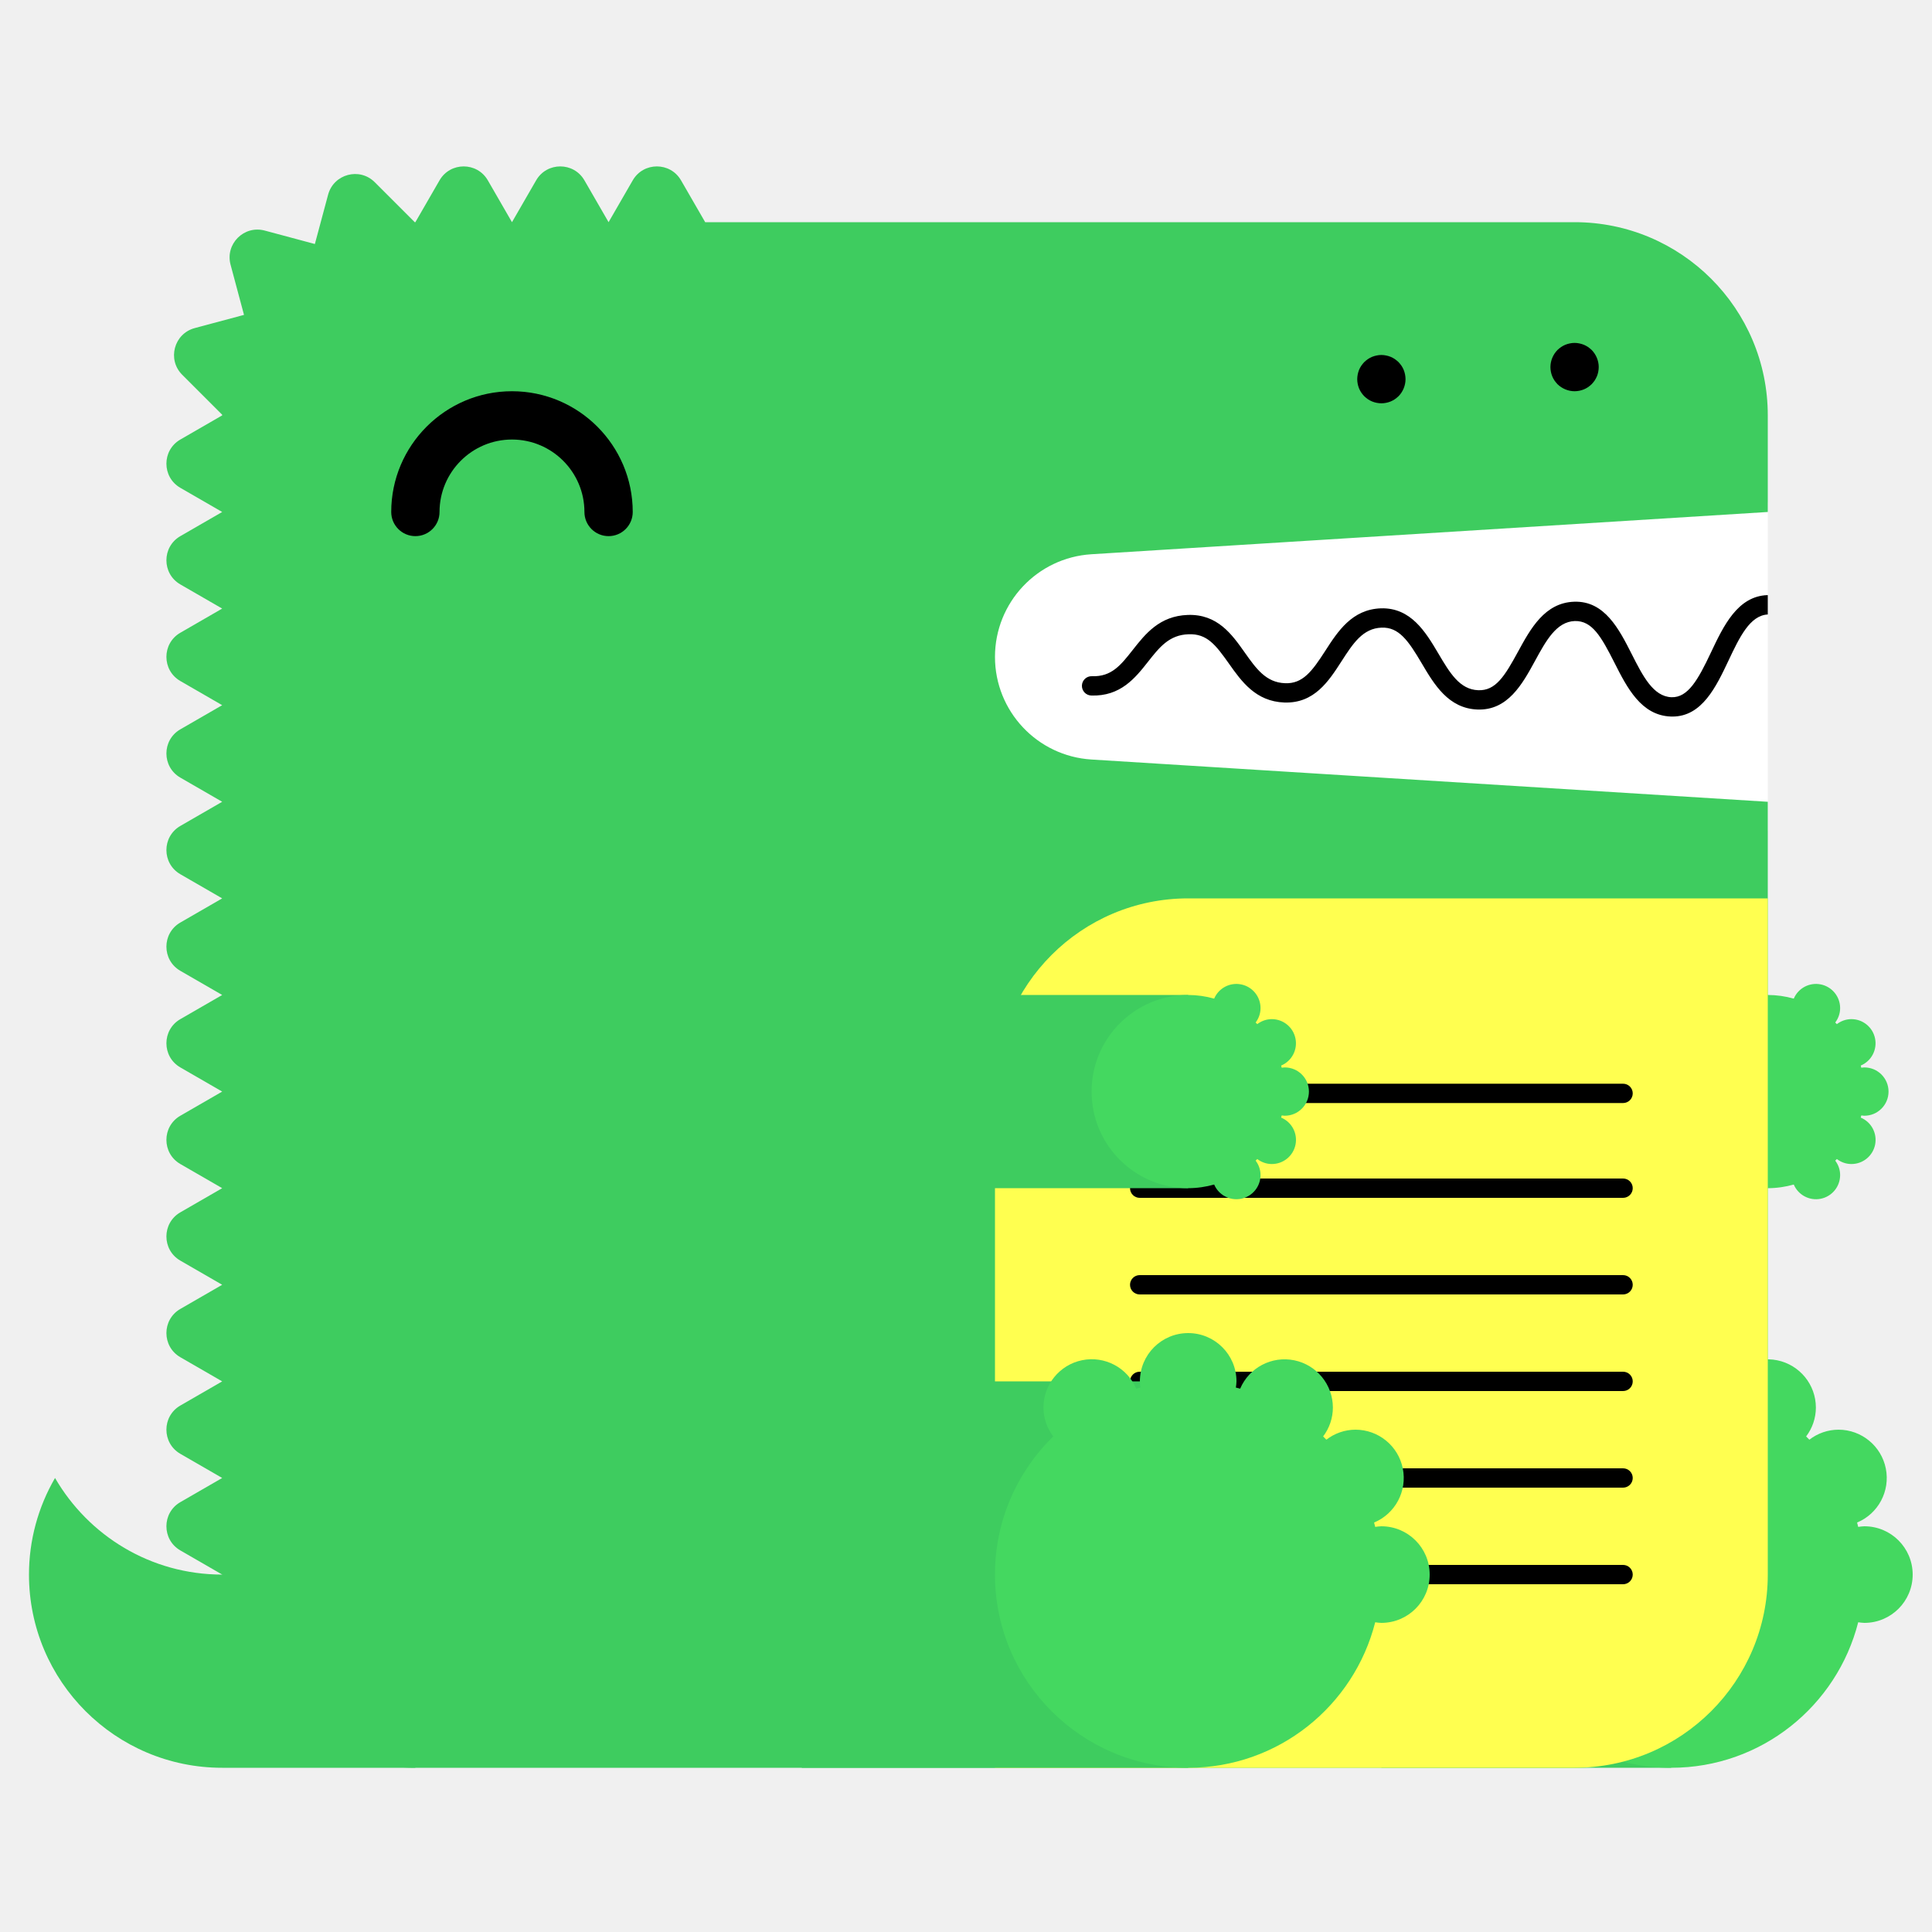
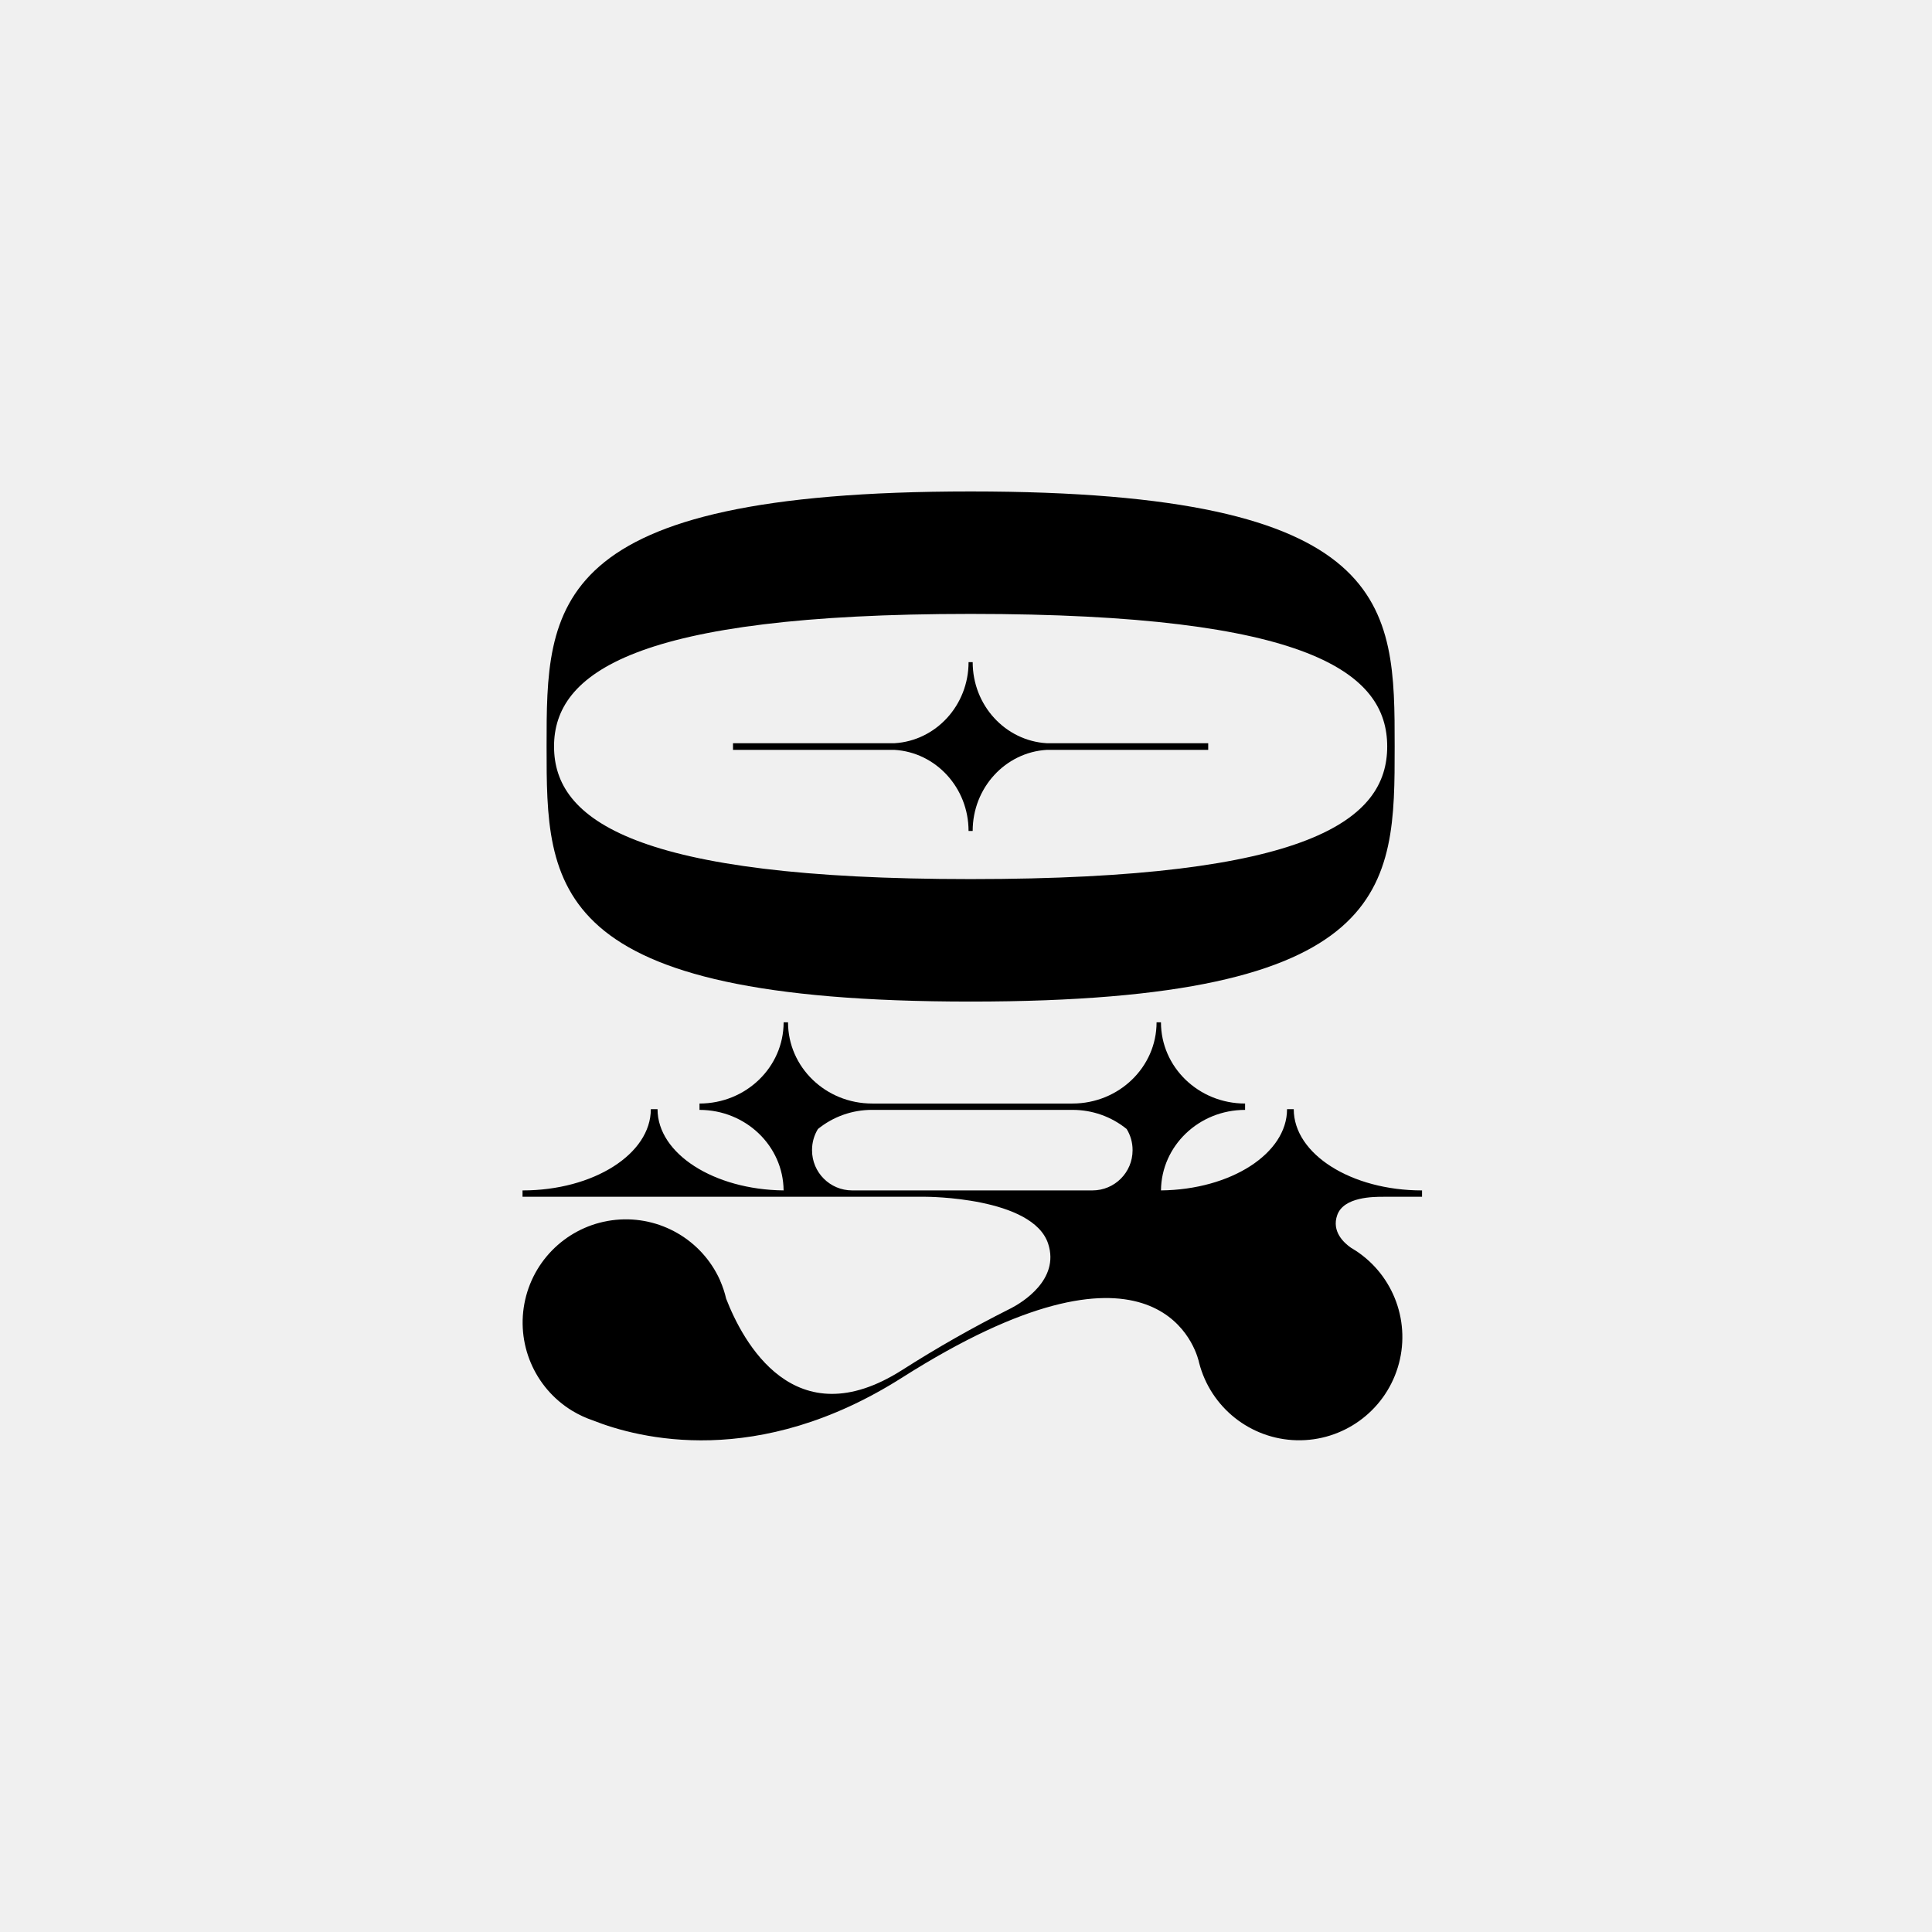
- <svg xmlns="http://www.w3.org/2000/svg" width="200" height="200" viewBox="0 0 200 200">
-   <g fill="none" fill-rule="evenodd">
-     <path fill="#FFF" d="M99 52h84v34H99z" />
-     <path d="M23 163c-7.398 0-13.843-4.027-17.303-10A19.886 19.886 0 0 0 3 163c0 11.046 8.954 20 20 20h20v-20H23z" fill="#3ECC5F" />
-     <path d="M112.98 57.376L183 53V43c0-11.046-8.954-20-20-20H73l-2.5-4.33c-1.112-1.925-3.889-1.925-5 0L63 23l-2.5-4.33c-1.111-1.925-3.889-1.925-5 0L53 23l-2.5-4.33c-1.111-1.925-3.889-1.925-5 0L43 23c-.022 0-.042.003-.065.003l-4.142-4.141c-1.57-1.571-4.252-.853-4.828 1.294l-1.369 5.104-5.192-1.392c-2.148-.575-4.111 1.389-3.535 3.536l1.39 5.193-5.102 1.367c-2.148.576-2.867 3.259-1.296 4.83l4.142 4.142c0 .021-.003.042-.003.064l-4.33 2.5c-1.925 1.111-1.925 3.889 0 5L23 53l-4.33 2.5c-1.925 1.111-1.925 3.889 0 5L23 63l-4.33 2.5c-1.925 1.111-1.925 3.889 0 5L23 73l-4.33 2.5c-1.925 1.111-1.925 3.889 0 5L23 83l-4.33 2.5c-1.925 1.111-1.925 3.889 0 5L23 93l-4.33 2.5c-1.925 1.111-1.925 3.889 0 5L23 103l-4.33 2.5c-1.925 1.111-1.925 3.889 0 5L23 113l-4.33 2.5c-1.925 1.111-1.925 3.889 0 5L23 123l-4.33 2.5c-1.925 1.111-1.925 3.889 0 5L23 133l-4.33 2.5c-1.925 1.111-1.925 3.889 0 5L23 143l-4.33 2.5c-1.925 1.111-1.925 3.889 0 5L23 153l-4.33 2.5c-1.925 1.111-1.925 3.889 0 5L23 163c0 11.046 8.954 20 20 20h120c11.046 0 20-8.954 20-20V83l-70.02-4.376A10.645 10.645 0 0 1 103 68c0-5.621 4.37-10.273 9.98-10.624" fill="#3ECC5F" />
-     <path fill="#3ECC5F" d="M143 183h30v-40h-30z" />
-     <path d="M193 158c-.219 0-.428.037-.639.064-.038-.15-.074-.301-.116-.451A5 5 0 0 0 190.32 148a4.96 4.96 0 0 0-3.016 1.036 26.531 26.531 0 0 0-.335-.336 4.955 4.955 0 0 0 1.011-2.987 5 5 0 0 0-9.599-1.959c-.148-.042-.297-.077-.445-.115.027-.211.064-.42.064-.639a5 5 0 0 0-5-5 5 5 0 0 0-5 5c0 .219.037.428.064.639-.148.038-.297.073-.445.115a4.998 4.998 0 0 0-9.599 1.959c0 1.125.384 2.151 1.011 2.987-3.717 3.632-6.031 8.693-6.031 14.3 0 11.046 8.954 20 20 20 9.339 0 17.16-6.41 19.361-15.064.211.027.42.064.639.064a5 5 0 0 0 5-5 5 5 0 0 0-5-5" fill="#44D860" />
-     <path fill="#3ECC5F" d="M153 123h30v-20h-30z" />
-     <path d="M193 115.5a2.5 2.5 0 1 0 0-5c-.109 0-.214.019-.319.032-.02-.075-.037-.15-.058-.225a2.501 2.501 0 0 0-.963-4.807c-.569 0-1.088.197-1.508.518a6.653 6.653 0 0 0-.168-.168c.314-.417.506-.931.506-1.494a2.5 2.5 0 0 0-4.8-.979A9.987 9.987 0 0 0 183 103c-5.522 0-10 4.478-10 10s4.478 10 10 10c.934 0 1.833-.138 2.69-.377a2.5 2.5 0 0 0 4.8-.979c0-.563-.192-1.077-.506-1.494.057-.055.113-.111.168-.168.42.321.939.518 1.508.518a2.5 2.5 0 0 0 .963-4.807c.021-.074.038-.15.058-.225.105.013.21.032.319.032" fill="#44D860" />
-     <path d="M63 55.5a2.5 2.5 0 0 1-2.5-2.5c0-4.136-3.364-7.5-7.5-7.5s-7.5 3.364-7.5 7.5a2.5 2.5 0 1 1-5 0c0-6.893 5.607-12.5 12.5-12.5S65.5 46.107 65.5 53a2.5 2.5 0 0 1-2.5 2.5" fill="#000" />
-     <path d="M103 183h60c11.046 0 20-8.954 20-20V93h-60c-11.046 0-20 8.954-20 20v70z" fill="#FFFF50" />
-     <path d="M168.02 124h-50.04a1 1 0 1 1 0-2h50.04a1 1 0 1 1 0 2m0 20h-50.04a1 1 0 1 1 0-2h50.04a1 1 0 1 1 0 2m0 20h-50.04a1 1 0 1 1 0-2h50.04a1 1 0 1 1 0 2m0-49.814h-50.04a1 1 0 1 1 0-2h50.04a1 1 0 1 1 0 2m0 19.814h-50.04a1 1 0 1 1 0-2h50.04a1 1 0 1 1 0 2m0 20h-50.04a1 1 0 1 1 0-2h50.04a1 1 0 1 1 0 2M183 61.611c-.012 0-.022-.006-.034-.005-3.09.105-4.552 3.196-5.842 5.923-1.346 2.85-2.387 4.703-4.093 4.647-1.889-.068-2.969-2.202-4.113-4.46-1.314-2.594-2.814-5.536-5.963-5.426-3.046.104-4.513 2.794-5.807 5.167-1.377 2.528-2.314 4.065-4.121 3.994-1.927-.07-2.951-1.805-4.136-3.813-1.321-2.236-2.848-4.75-5.936-4.664-2.994.103-4.465 2.385-5.763 4.4-1.373 2.13-2.335 3.428-4.165 3.351-1.973-.07-2.992-1.51-4.171-3.177-1.324-1.873-2.816-3.993-5.895-3.89-2.928.1-4.399 1.97-5.696 3.618-1.232 1.564-2.194 2.802-4.229 2.724a1 1 0 0 0-.072 2c3.017.101 4.545-1.8 5.872-3.487 1.177-1.496 2.193-2.787 4.193-2.855 1.926-.082 2.829 1.115 4.195 3.045 1.297 1.834 2.769 3.914 5.731 4.021 3.103.104 4.596-2.215 5.918-4.267 1.182-1.834 2.202-3.417 4.15-3.484 1.793-.067 2.769 1.35 4.145 3.681 1.297 2.197 2.766 4.686 5.787 4.796 3.125.108 4.634-2.62 5.949-5.035 1.139-2.088 2.214-4.06 4.119-4.126 1.793-.042 2.728 1.595 4.111 4.33 1.292 2.553 2.757 5.445 5.825 5.556l.169.003c3.064 0 4.518-3.075 5.805-5.794 1.139-2.41 2.217-4.68 4.067-4.773v-2z" fill="#000" />
-     <path fill="#3ECC5F" d="M83 183h40v-40H83z" />
-     <path d="M143 158c-.219 0-.428.037-.639.064-.038-.15-.074-.301-.116-.451A5 5 0 0 0 140.32 148a4.96 4.96 0 0 0-3.016 1.036 26.531 26.531 0 0 0-.335-.336 4.955 4.955 0 0 0 1.011-2.987 5 5 0 0 0-9.599-1.959c-.148-.042-.297-.077-.445-.115.027-.211.064-.42.064-.639a5 5 0 0 0-5-5 5 5 0 0 0-5 5c0 .219.037.428.064.639-.148.038-.297.073-.445.115a4.998 4.998 0 0 0-9.599 1.959c0 1.125.384 2.151 1.011 2.987-3.717 3.632-6.031 8.693-6.031 14.3 0 11.046 8.954 20 20 20 9.339 0 17.16-6.41 19.361-15.064.211.027.42.064.639.064a5 5 0 0 0 5-5 5 5 0 0 0-5-5" fill="#44D860" />
-     <path fill="#3ECC5F" d="M83 123h40v-20H83z" />
-     <path d="M133 115.5a2.5 2.5 0 1 0 0-5c-.109 0-.214.019-.319.032-.02-.075-.037-.15-.058-.225a2.501 2.501 0 0 0-.963-4.807c-.569 0-1.088.197-1.508.518a6.653 6.653 0 0 0-.168-.168c.314-.417.506-.931.506-1.494a2.5 2.5 0 0 0-4.8-.979A9.987 9.987 0 0 0 123 103c-5.522 0-10 4.478-10 10s4.478 10 10 10c.934 0 1.833-.138 2.69-.377a2.5 2.5 0 0 0 4.8-.979c0-.563-.192-1.077-.506-1.494.057-.055.113-.111.168-.168.42.321.939.518 1.508.518a2.5 2.5 0 0 0 .963-4.807c.021-.074.038-.15.058-.225.105.013.21.032.319.032" fill="#44D860" />
-     <path d="M143 41.75c-.16 0-.33-.02-.49-.05a2.52 2.52 0 0 1-.47-.14c-.15-.06-.29-.14-.431-.23-.13-.09-.259-.2-.38-.31-.109-.12-.219-.24-.309-.38s-.17-.28-.231-.43a2.619 2.619 0 0 1-.189-.96c0-.16.02-.33.05-.49.03-.16.08-.31.139-.47.061-.15.141-.29.231-.43.09-.13.2-.26.309-.38.121-.11.25-.22.38-.31.141-.09.281-.17.431-.23.149-.06.31-.11.47-.14.32-.07.65-.07.98 0 .159.03.32.08.47.14.149.06.29.14.43.23.13.09.259.2.38.31.11.12.22.25.31.38.09.14.17.28.23.43.06.16.11.31.14.47.029.16.05.33.05.49 0 .66-.271 1.31-.73 1.77-.121.11-.25.22-.38.31-.14.09-.281.17-.43.23a2.565 2.565 0 0 1-.96.19m20-1.25c-.66 0-1.3-.27-1.771-.73a3.802 3.802 0 0 1-.309-.38c-.09-.14-.17-.28-.231-.43a2.619 2.619 0 0 1-.189-.96c0-.66.27-1.3.729-1.77.121-.11.25-.22.38-.31.141-.09.281-.17.431-.23.149-.06.31-.11.47-.14.32-.07.66-.07.98 0 .159.03.32.08.47.14.149.06.29.14.43.23.13.09.259.2.38.31.459.47.73 1.11.73 1.77 0 .16-.021.33-.05.49-.03.16-.08.32-.14.47-.07.15-.14.29-.23.43-.09.13-.2.26-.31.38-.121.11-.25.22-.38.31-.14.09-.281.17-.43.23a2.565 2.565 0 0 1-.96.19" fill="#000" />
-   </g>
+ <svg xmlns="http://www.w3.org/2000/svg" id="圖層_1" data-name="圖層 1" viewBox="0 0 1280 1280">
+   <path d="M643.06,663.57C924,663.57,924,587.92,924,494.6s0-169-280.94-169-280.93,75.65-280.93,169S362.13,663.57,643.06,663.57Zm-276-169c0-48.51,53-87.84,276-87.84,225.23,0,276,39.33,276,87.84s-50.77,87.85-276,87.85C420.06,582.45,367.07,543.12,367.07,494.6Z" />
+   <path d="M693.49,492.4c-27.36-1.62-49.06-25-49.06-53.72H641.7c0,28.67-21.71,52.1-49.07,53.72h-107v4.41h107c27.36,1.62,49.06,25.05,49.06,53.72h2.73c0-28.67,21.7-52.1,49.05-53.72h107V492.4Z" />
+   <path d="M916.55,792.9h25.59v-4.21c-46.94,0-85-24.09-85-53.82H852.7c0,29.41-37.26,53.31-83.52,53.81.27-29.51,25.11-53.35,55.72-53.35v-4.21c-30.78,0-55.73-24.1-55.73-53.82h-2.91c0,29.72-25,53.82-55.74,53.82H577.82c-30.78,0-55.73-24.1-55.73-53.82h-2.92c0,29.72-24.95,53.82-55.73,53.82v4.21c30.62,0,55.46,23.84,55.72,53.35-46.26-.5-83.52-24.4-83.52-53.81h-4.45c0,29.73-38.05,53.82-85,53.82v4.21H613.35s71,0,81.11,31.19C702.19,847.9,677,863,670,866.66l-1.69.85h0a797.78,797.78,0,0,0-70.48,40.08c-71.65,45.73-105.79-18.93-116.73-47.16a67.48,67.48,0,0,0-4-12l0-.1h0a68.4,68.4,0,1,0-98,86.35h0l.32.18a68.47,68.47,0,0,0,13.33,6.17c30.56,12.14,109.3,32.37,204.86-28.29,165-104.74,193.34-23.24,196.52-11.2.11.46.21.93.33,1.4v0h0A68.41,68.41,0,1,0,898,828.47h0l-.12-.06c-.92-.6-1.86-1.18-2.81-1.73-4.69-3.25-13-10.81-9.1-21.7C890.3,792.9,909.89,792.9,916.55,792.9Zm-206-57.57A56.67,56.67,0,0,1,746.44,748a26.39,26.39,0,0,1,3.92,13.89v.23a26.57,26.57,0,0,1-26.57,26.56H564.55A26.57,26.57,0,0,1,538,762.13v-.23A26.48,26.48,0,0,1,541.9,748a56.67,56.67,0,0,1,35.92-12.68Z" />
</svg>
